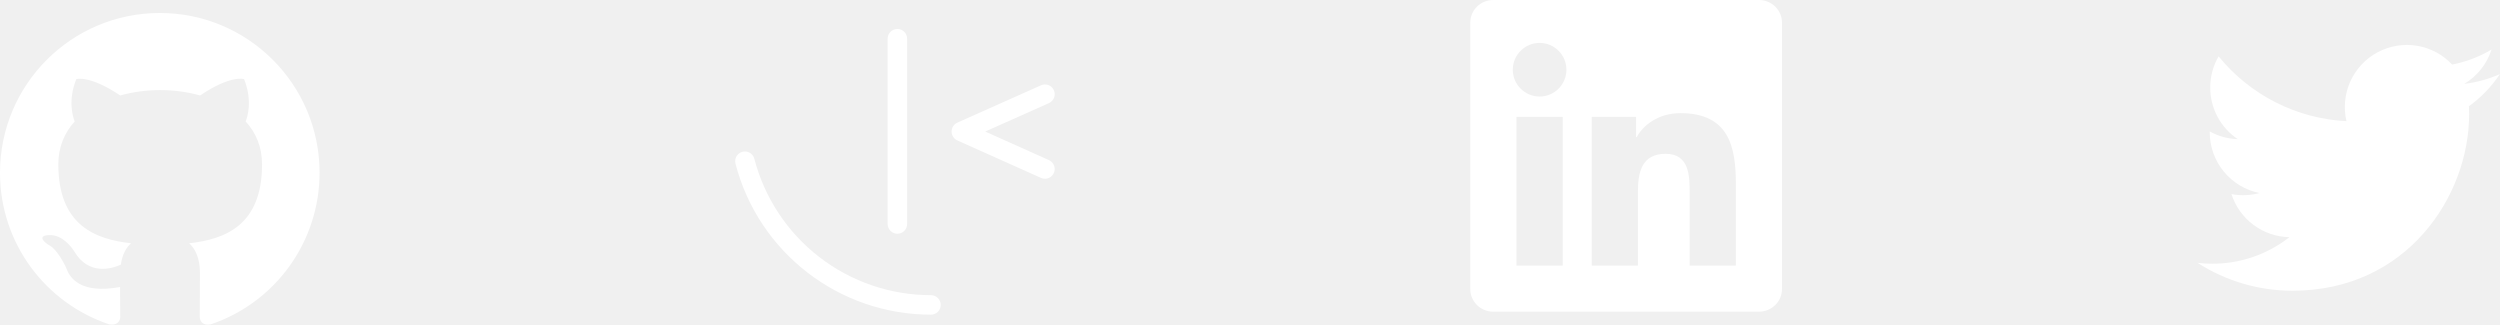
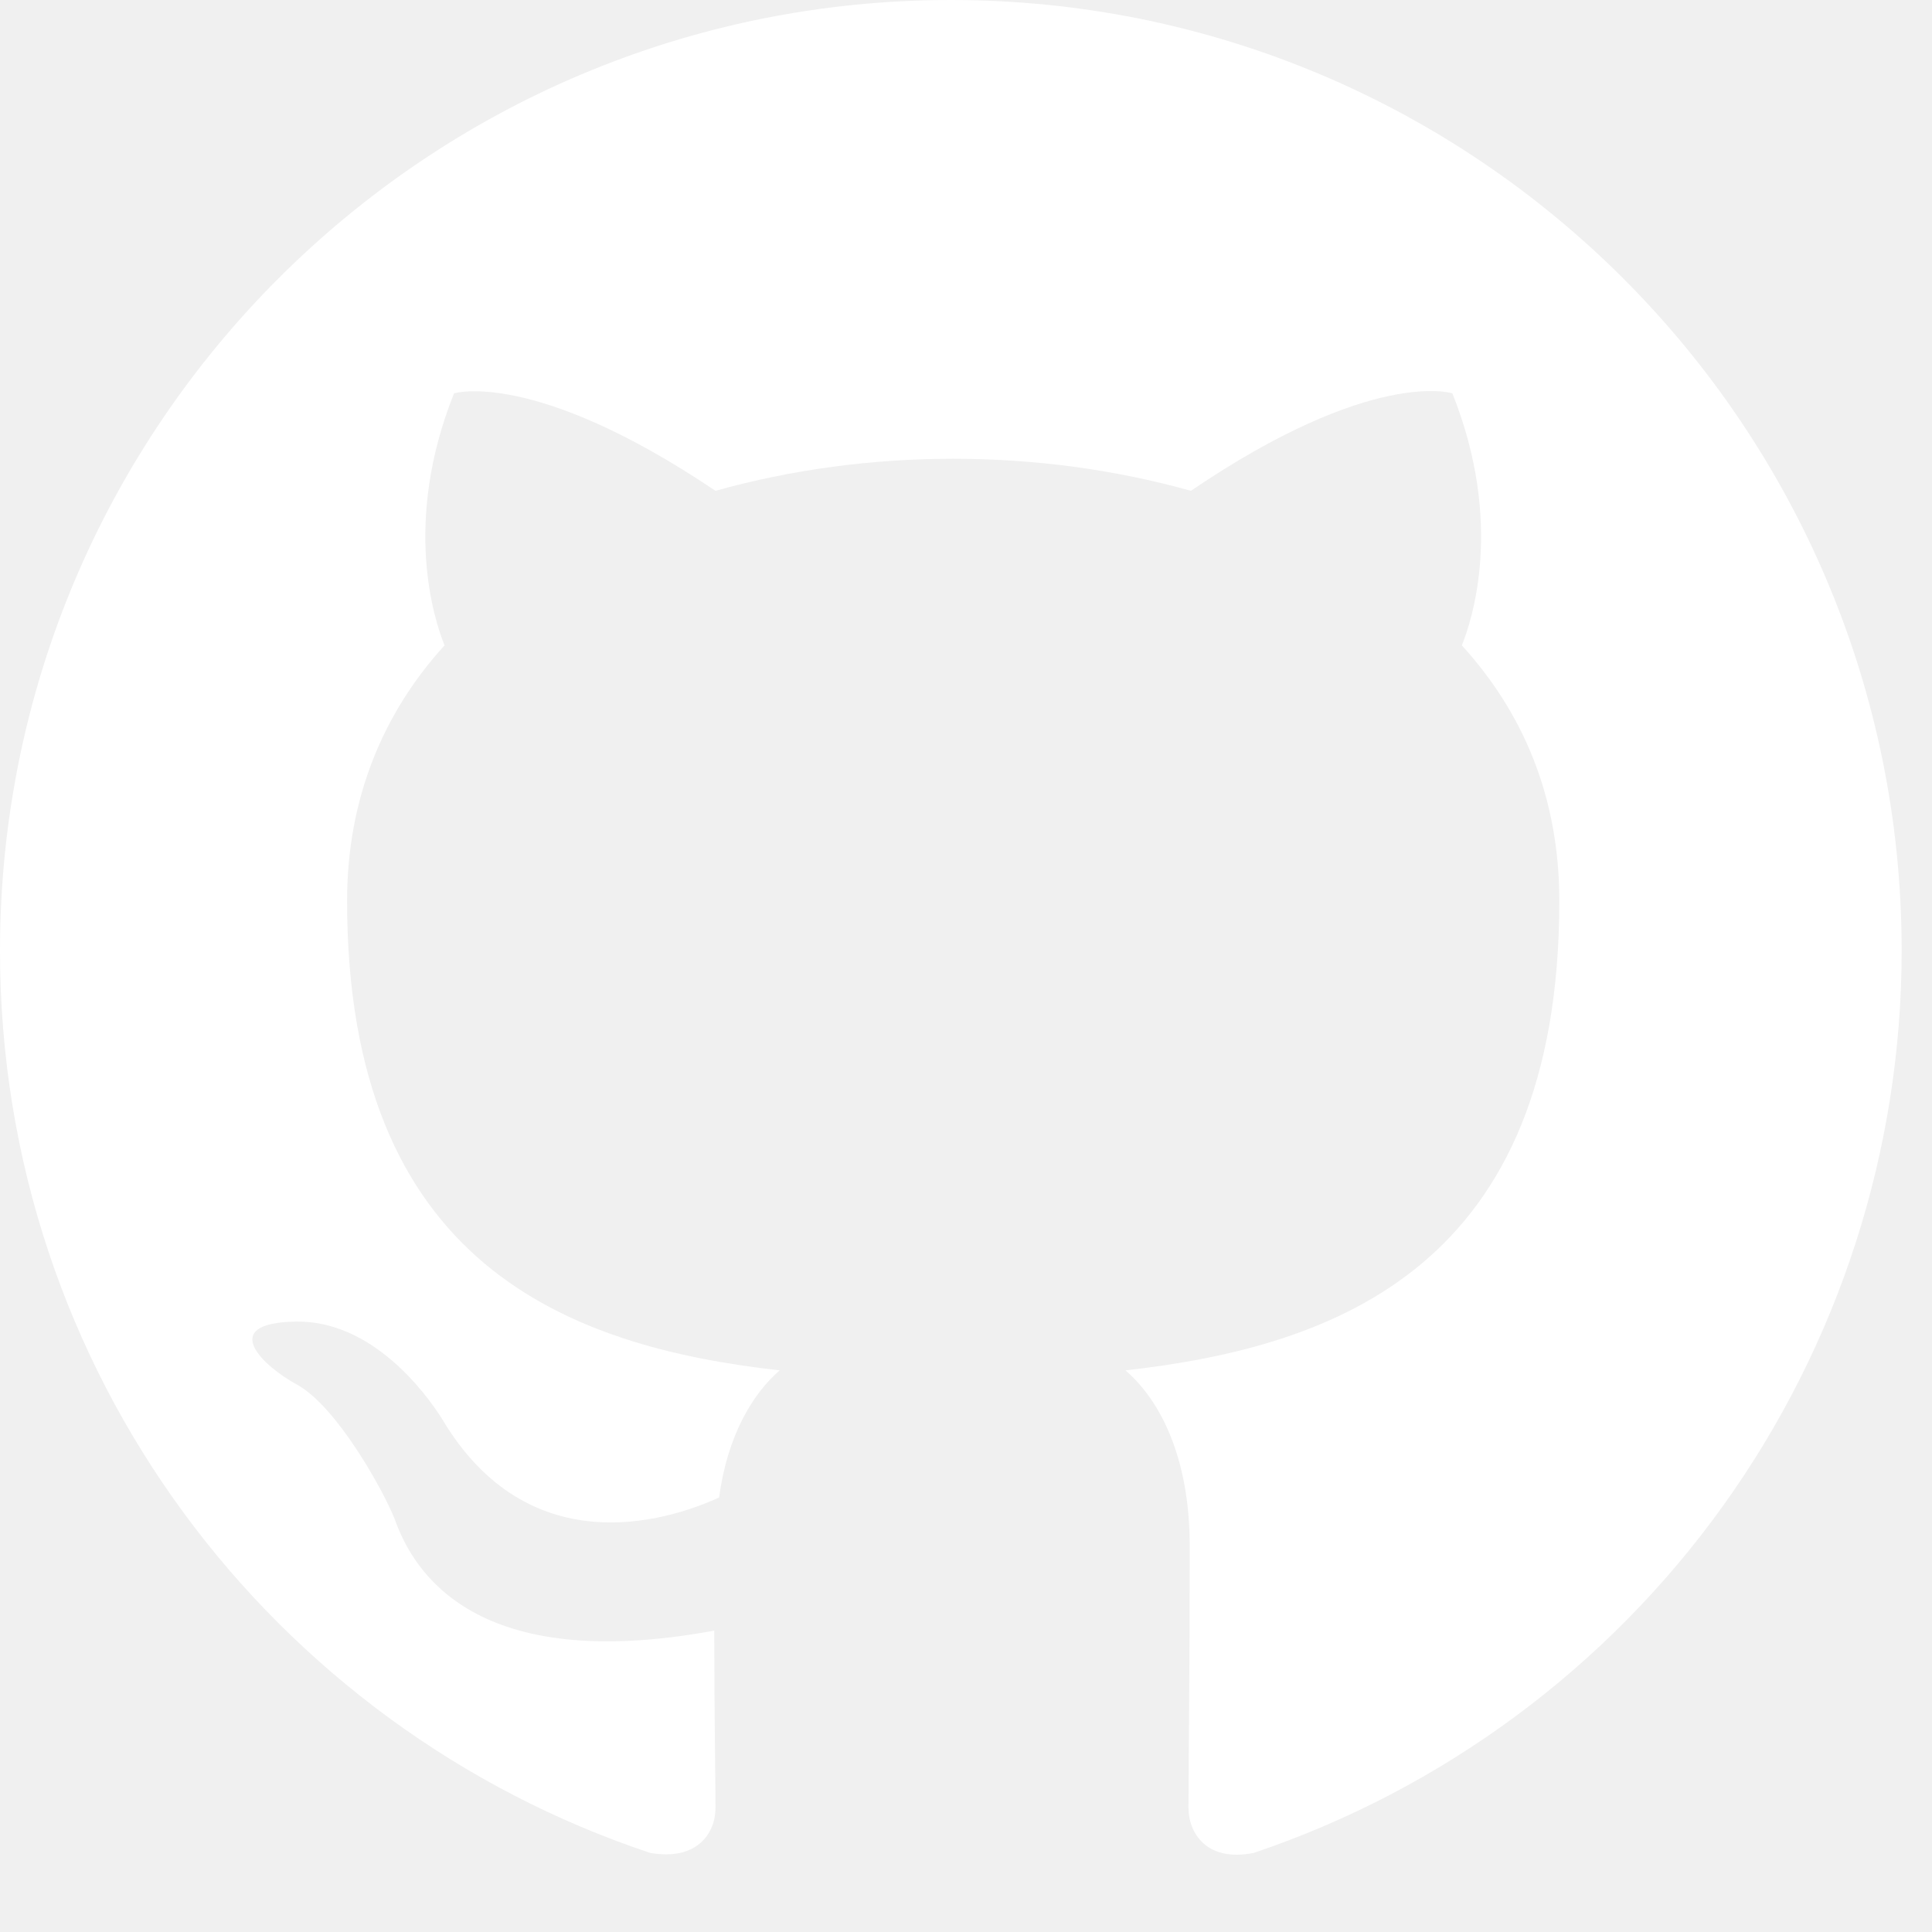
- <svg xmlns="http://www.w3.org/2000/svg" width="154" height="20" viewBox="0 0 154 20" fill="none">
-   <path fill-rule="evenodd" clip-rule="evenodd" d="M55.267 1.784C55.11 1.787 54.96 1.852 54.85 1.964C54.74 2.076 54.678 2.227 54.678 2.385V13.797C54.678 13.957 54.742 14.109 54.854 14.222C54.967 14.335 55.12 14.398 55.279 14.398C55.438 14.398 55.591 14.335 55.703 14.222C55.816 14.109 55.879 13.957 55.879 13.797V2.385C55.879 2.305 55.863 2.226 55.833 2.152C55.802 2.079 55.757 2.012 55.7 1.956C55.643 1.9 55.575 1.856 55.501 1.827C55.427 1.797 55.348 1.783 55.268 1.784H55.267ZM64.352 5.203C64.274 5.205 64.197 5.223 64.125 5.255L58.972 7.555C58.867 7.602 58.778 7.679 58.715 7.776C58.652 7.874 58.619 7.987 58.619 8.103C58.619 8.218 58.652 8.331 58.715 8.429C58.778 8.526 58.867 8.603 58.972 8.65L64.125 10.958C64.203 10.993 64.286 11.011 64.371 11.011C64.508 11.011 64.641 10.963 64.748 10.877C64.854 10.79 64.928 10.67 64.957 10.535C64.985 10.401 64.967 10.261 64.904 10.139C64.842 10.016 64.74 9.919 64.615 9.863L60.689 8.103L64.615 6.351C64.76 6.285 64.873 6.165 64.93 6.017C64.987 5.868 64.983 5.704 64.918 5.558C64.87 5.45 64.79 5.358 64.689 5.295C64.588 5.232 64.471 5.2 64.352 5.203ZM45.629 9.388C45.713 9.348 45.804 9.329 45.897 9.33V9.331C46.028 9.334 46.154 9.379 46.257 9.46C46.36 9.541 46.433 9.653 46.466 9.78C47.095 12.187 48.504 14.318 50.473 15.838C52.442 17.359 54.86 18.183 57.348 18.182C57.508 18.182 57.66 18.246 57.773 18.358C57.885 18.471 57.949 18.624 57.949 18.783C57.949 18.942 57.885 19.095 57.773 19.207C57.66 19.32 57.508 19.383 57.348 19.383C51.682 19.383 46.729 15.558 45.305 10.081C45.282 9.991 45.279 9.898 45.298 9.807C45.318 9.716 45.357 9.631 45.415 9.559C45.472 9.486 45.545 9.428 45.629 9.388Z" fill="white" />
-   <path d="M153.994 4.564C153.309 4.868 152.573 5.073 151.8 5.166C152.598 4.688 153.195 3.937 153.48 3.051C152.73 3.497 151.909 3.81 151.053 3.978C150.478 3.364 149.716 2.956 148.885 2.819C148.054 2.683 147.202 2.824 146.459 3.221C145.717 3.619 145.127 4.25 144.78 5.017C144.434 5.784 144.35 6.644 144.542 7.464C143.023 7.388 141.537 6.993 140.18 6.305C138.823 5.617 137.626 4.652 136.666 3.471C136.338 4.037 136.15 4.693 136.15 5.392C136.149 6.021 136.304 6.641 136.601 7.196C136.897 7.75 137.326 8.224 137.849 8.573C137.242 8.554 136.649 8.39 136.119 8.095V8.144C136.118 9.026 136.424 9.882 136.982 10.565C137.541 11.247 138.319 11.716 139.184 11.891C138.621 12.043 138.031 12.066 137.458 11.956C137.702 12.716 138.177 13.38 138.817 13.855C139.457 14.331 140.23 14.595 141.028 14.609C139.674 15.672 138.002 16.248 136.282 16.245C135.977 16.245 135.672 16.228 135.37 16.192C137.116 17.315 139.15 17.911 141.226 17.909C148.256 17.909 152.098 12.087 152.098 7.037C152.098 6.873 152.094 6.708 152.087 6.544C152.834 6.003 153.48 5.334 153.992 4.567L153.994 4.564Z" fill="white" />
-   <path fill-rule="evenodd" clip-rule="evenodd" d="M9.843 0.8C4.405 0.8 0 5.205 0 10.643C0 14.998 2.818 18.677 6.73 19.981C7.222 20.067 7.407 19.772 7.407 19.514C7.407 19.28 7.394 18.505 7.394 17.68C4.921 18.136 4.282 17.078 4.085 16.524C3.974 16.241 3.494 15.367 3.076 15.134C2.731 14.949 2.239 14.494 3.064 14.482C3.839 14.469 4.392 15.195 4.577 15.491C5.463 16.979 6.878 16.561 7.444 16.302C7.53 15.663 7.788 15.232 8.071 14.986C5.881 14.74 3.593 13.891 3.593 10.126C3.593 9.056 3.974 8.17 4.602 7.481C4.503 7.235 4.159 6.226 4.7 4.873C4.7 4.873 5.524 4.614 7.407 5.881C8.194 5.66 9.031 5.549 9.867 5.549C10.704 5.549 11.541 5.66 12.328 5.881C14.211 4.602 15.035 4.873 15.035 4.873C15.576 6.226 15.232 7.235 15.133 7.481C15.761 8.17 16.142 9.043 16.142 10.126C16.142 13.903 13.841 14.74 11.651 14.986C12.008 15.294 12.316 15.884 12.316 16.807C12.316 18.123 12.303 19.181 12.303 19.514C12.303 19.772 12.488 20.08 12.98 19.981C14.934 19.322 16.632 18.066 17.835 16.391C19.038 14.715 19.685 12.705 19.686 10.643C19.686 5.205 15.281 0.8 9.843 0.8Z" fill="white" />
-   <path fill-rule="evenodd" clip-rule="evenodd" d="M94.841 2.643C93.929 2.643 93.188 3.384 93.188 4.295C93.188 5.206 93.929 5.947 94.841 5.947C95.751 5.947 96.491 5.206 96.491 4.295C96.491 3.384 95.751 2.643 94.841 2.643ZM93.413 7.199V16.361H96.263L96.264 7.199H93.413ZM98.052 7.198V16.36L100.895 16.361L100.896 11.828C100.896 10.664 101.099 9.474 102.603 9.474C104.083 9.474 104.083 10.878 104.083 11.903V16.36L106.93 16.359V11.335C106.93 9.068 106.516 6.97 103.514 6.97C102.104 6.97 101.182 7.767 100.82 8.449H100.78L100.78 7.198H98.052ZM108.348 19.2H91.986C91.205 19.2 90.57 18.578 90.57 17.814V1.385C90.57 0.621 91.205 0 91.986 0H108.348C109.132 0 109.77 0.621 109.77 1.385V17.814C109.77 18.578 109.132 19.2 108.348 19.2Z" fill="white" />
+ <svg xmlns="http://www.w3.org/2000/svg" width="20" height="20" viewBox="0 0 20 20" fill="none">
+   <path fill-rule="evenodd" clip-rule="evenodd" d="M9.843 0C4.405 0 0 4.405 0 9.843C0 14.198 2.818 17.877 6.73 19.181C7.222 19.267 7.407 18.972 7.407 18.714C7.407 18.48 7.394 17.705 7.394 16.88C4.921 17.336 4.282 16.278 4.085 15.724C3.974 15.441 3.494 14.567 3.076 14.334C2.731 14.149 2.239 13.694 3.064 13.681C3.839 13.669 4.392 14.395 4.577 14.69C5.463 16.179 6.878 15.761 7.444 15.502C7.53 14.863 7.788 14.432 8.071 14.186C5.881 13.94 3.593 13.091 3.593 9.326C3.593 8.256 3.974 7.37 4.602 6.681C4.503 6.435 4.159 5.426 4.7 4.072C4.7 4.072 5.524 3.814 7.407 5.081C8.194 4.86 9.031 4.749 9.867 4.749C10.704 4.749 11.541 4.86 12.328 5.081C14.211 3.802 15.035 4.072 15.035 4.072C15.576 5.426 15.232 6.435 15.133 6.681C15.761 7.37 16.142 8.243 16.142 9.326C16.142 13.103 13.841 13.94 11.651 14.186C12.008 14.494 12.316 15.084 12.316 16.007C12.316 17.323 12.303 18.381 12.303 18.714C12.303 18.972 12.488 19.28 12.98 19.181C14.934 18.521 16.632 17.266 17.835 15.591C19.038 13.915 19.685 11.905 19.686 9.843C19.686 4.405 15.281 0 9.843 0Z" fill="white" />
</svg>
